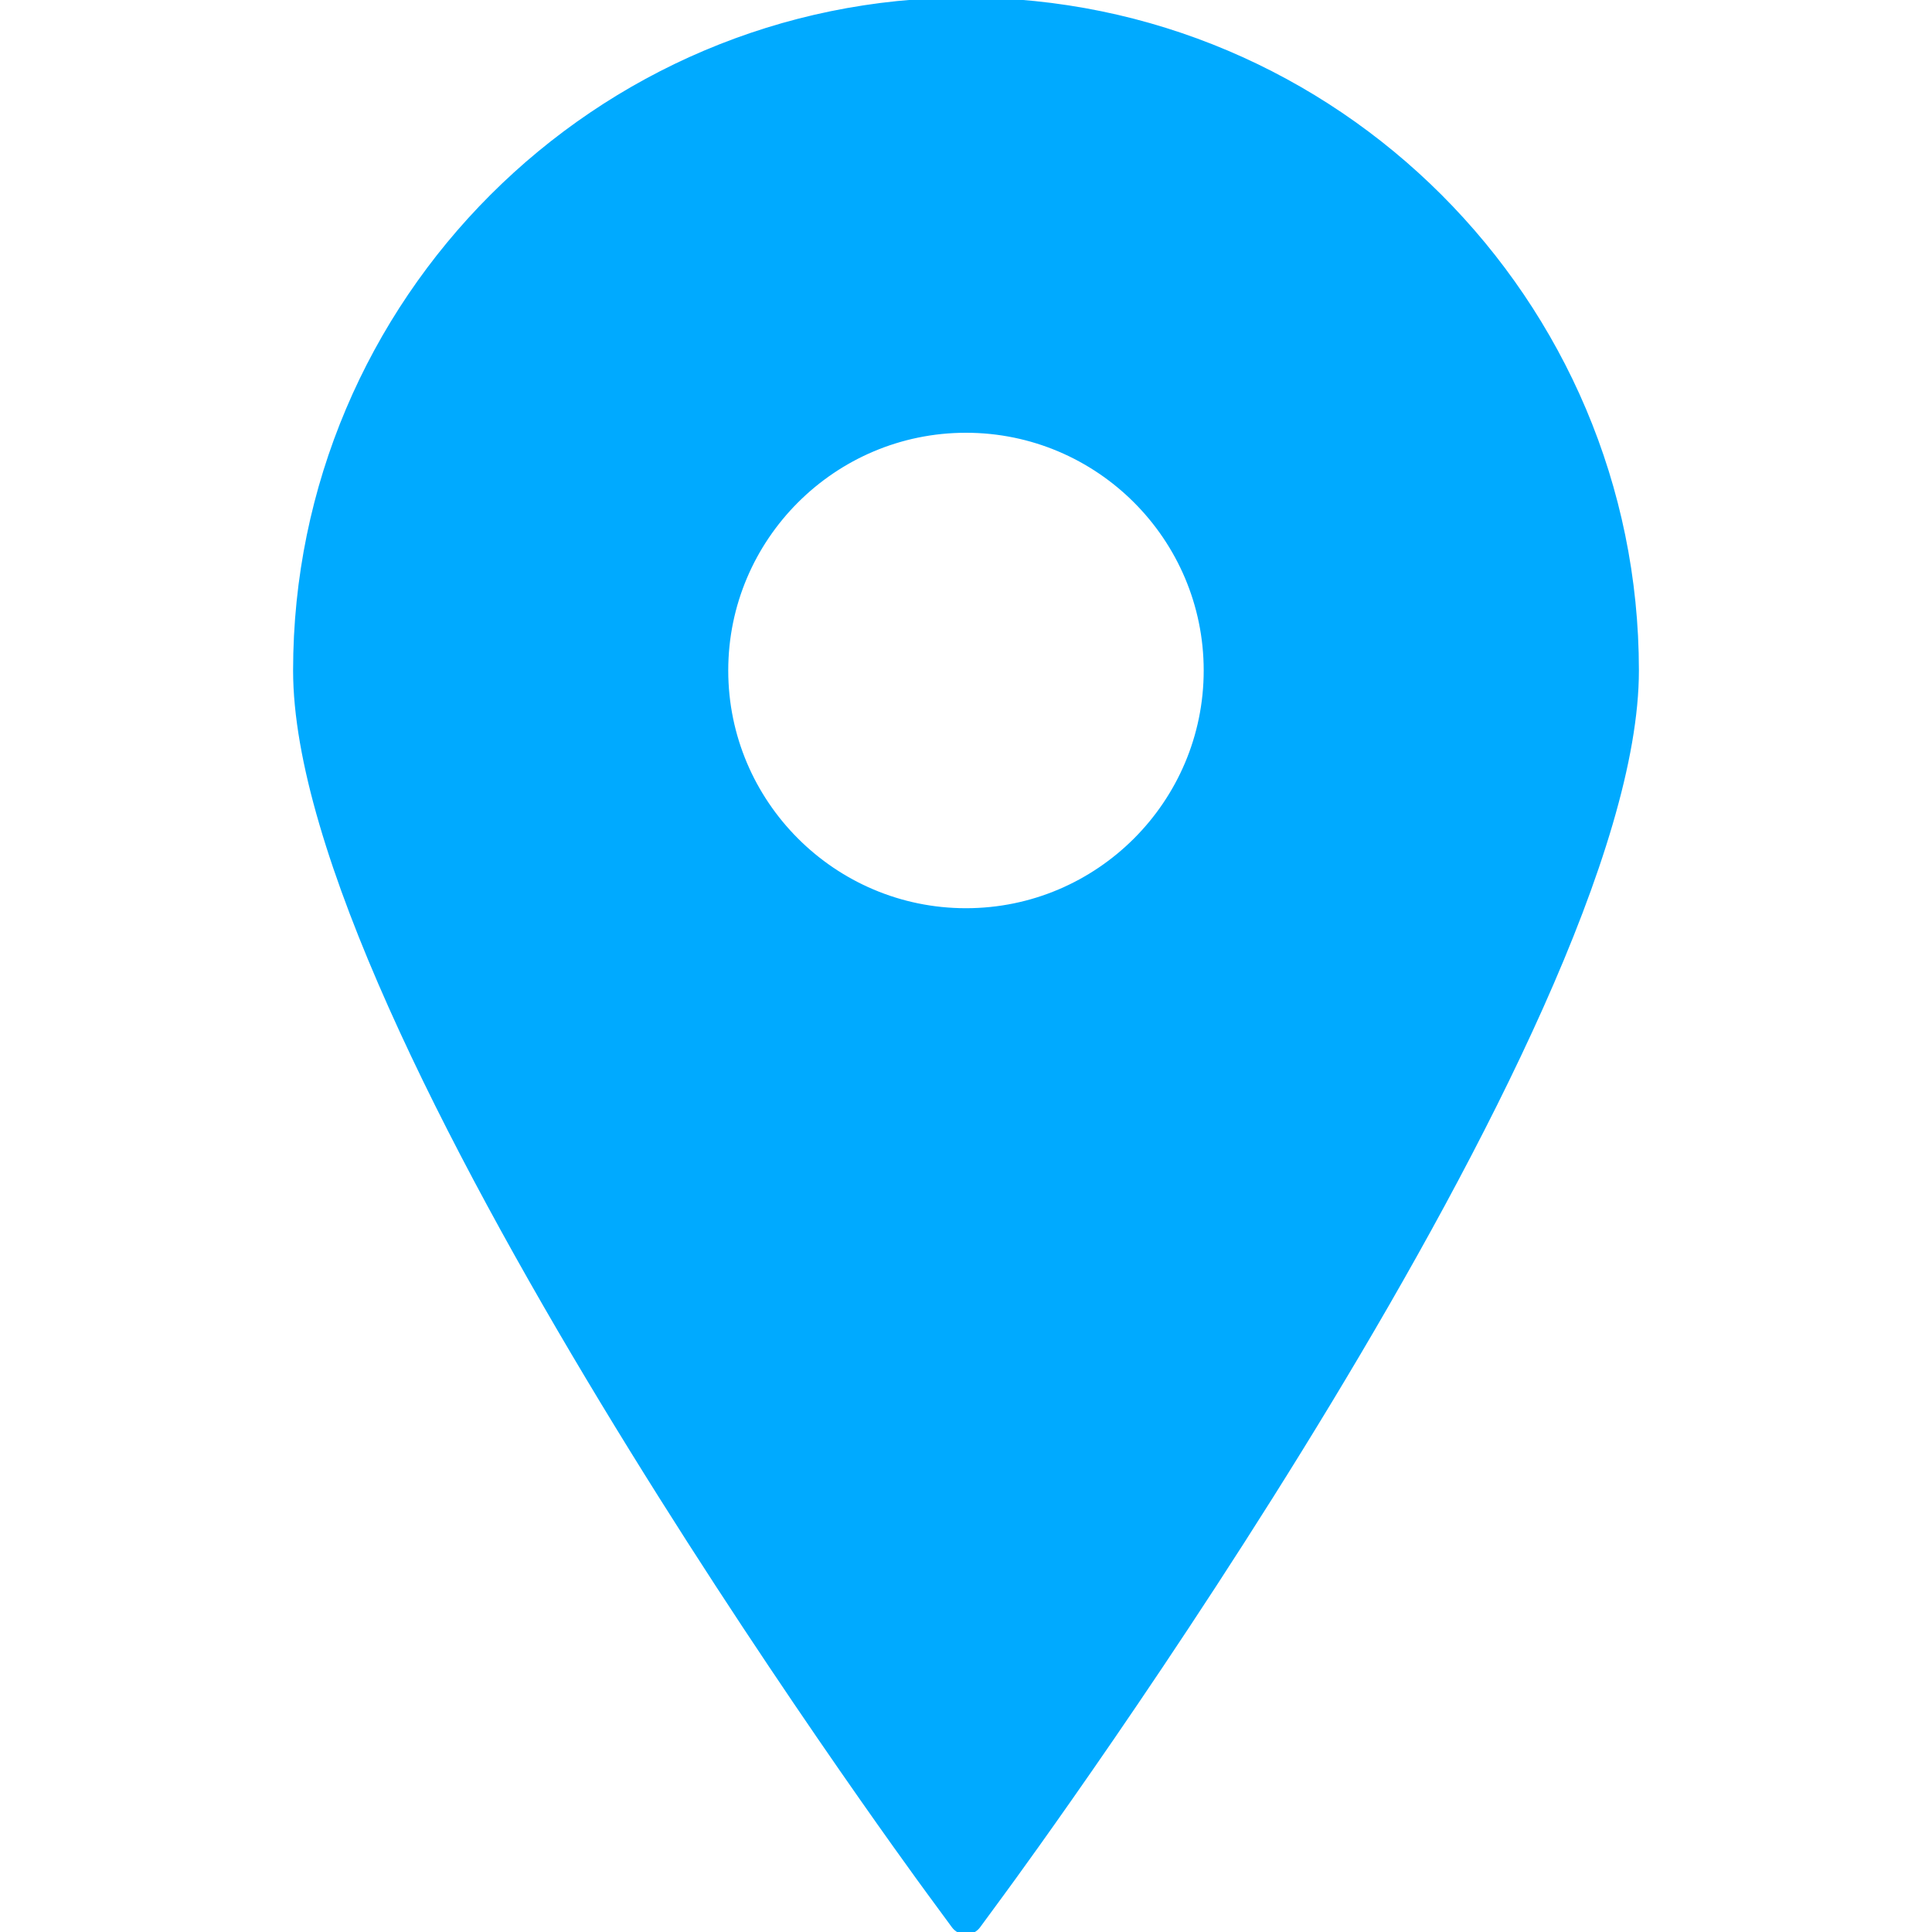
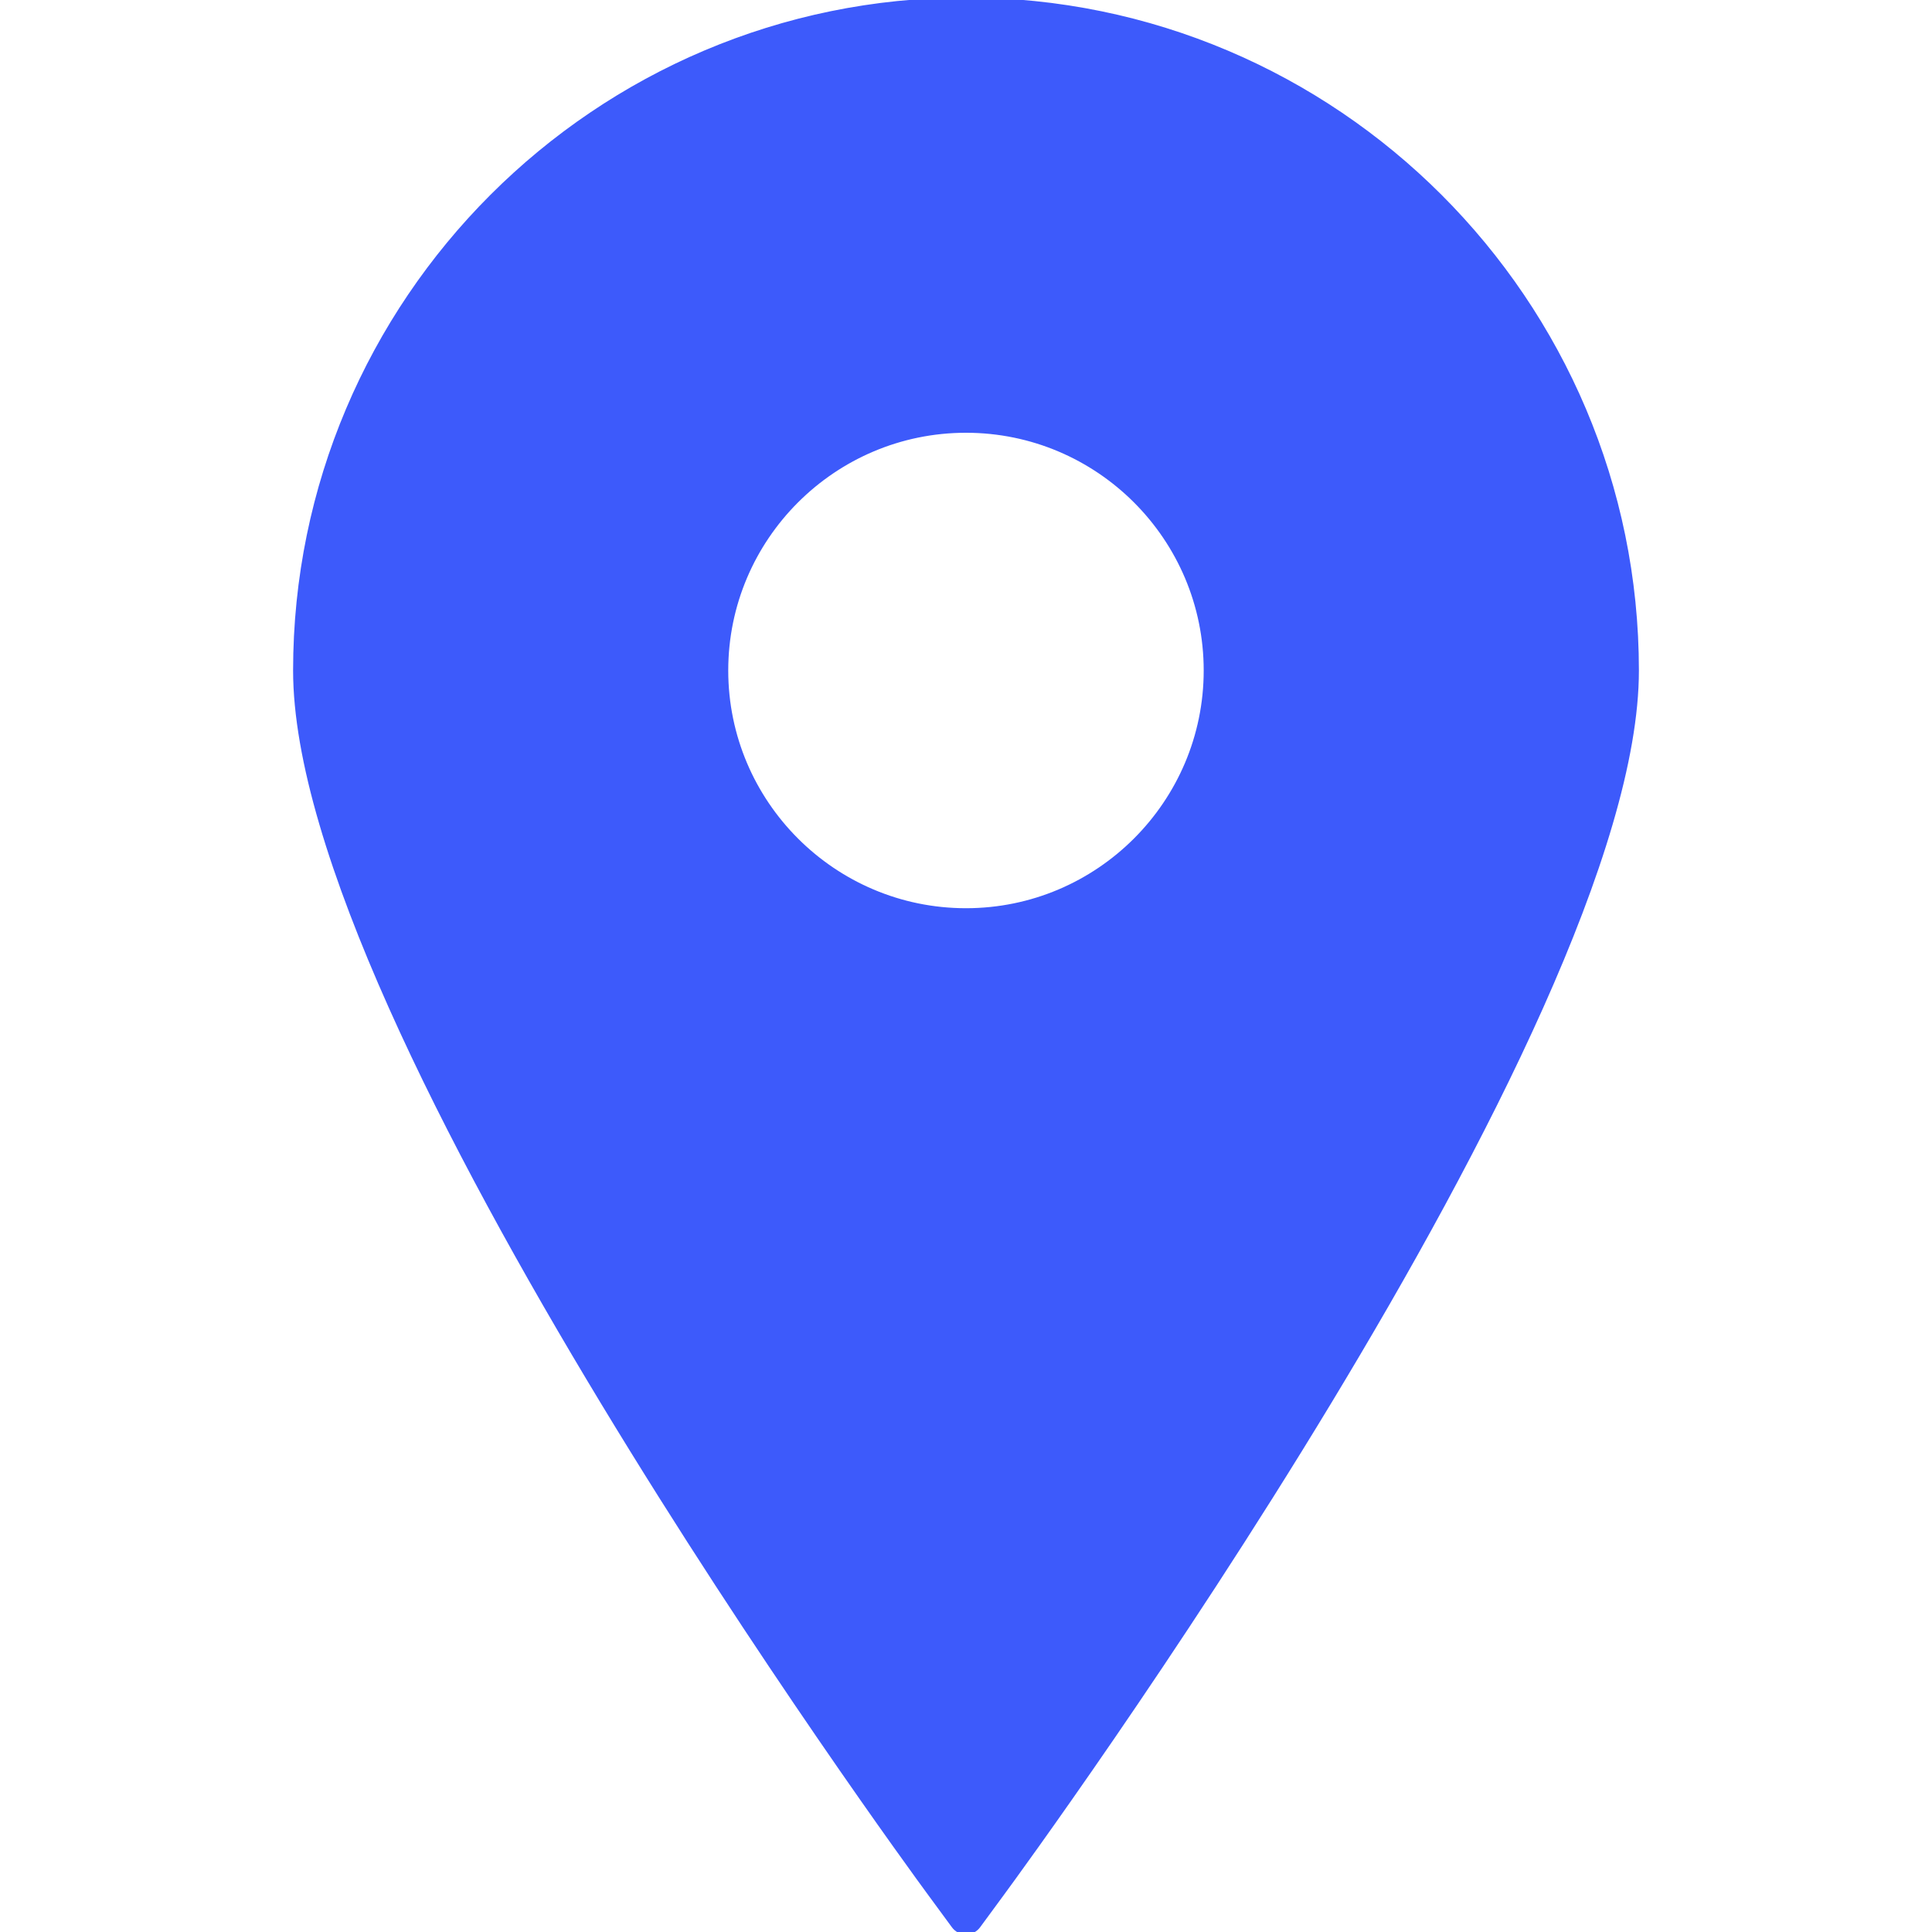
- <svg xmlns="http://www.w3.org/2000/svg" fill="#00aaff" version="1.1" id="Capa_1" width="800px" height="800px" viewBox="0 0 395.71 395.71" xml:space="preserve" stroke="#00aaff">
+ <svg xmlns="http://www.w3.org/2000/svg" fill="#3d5afb" version="1.1" id="Capa_1" width="800px" height="800px" viewBox="0 0 395.71 395.71" xml:space="preserve" stroke="#3d5afb">
  <g id="SVGRepo_bgCarrier" stroke-width="0" />
  <g id="SVGRepo_tracerCarrier" stroke-linecap="round" stroke-linejoin="round" />
  <g id="SVGRepo_iconCarrier">
    <g>
      <path d="M197.849,0C122.131,0,60.531,61.609,60.531,137.329c0,72.887,124.591,243.177,129.896,250.388l4.951,6.738 c0.579,0.792,1.501,1.255,2.471,1.255c0.985,0,1.901-0.463,2.486-1.255l4.948-6.738c5.308-7.211,129.896-177.501,129.896-250.388 C335.179,61.609,273.569,0,197.849,0z M197.849,88.138c27.13,0,49.191,22.062,49.191,49.191c0,27.115-22.062,49.191-49.191,49.191 c-27.114,0-49.191-22.076-49.191-49.191C148.658,110.2,170.734,88.138,197.849,88.138z" />
    </g>
  </g>
</svg>
